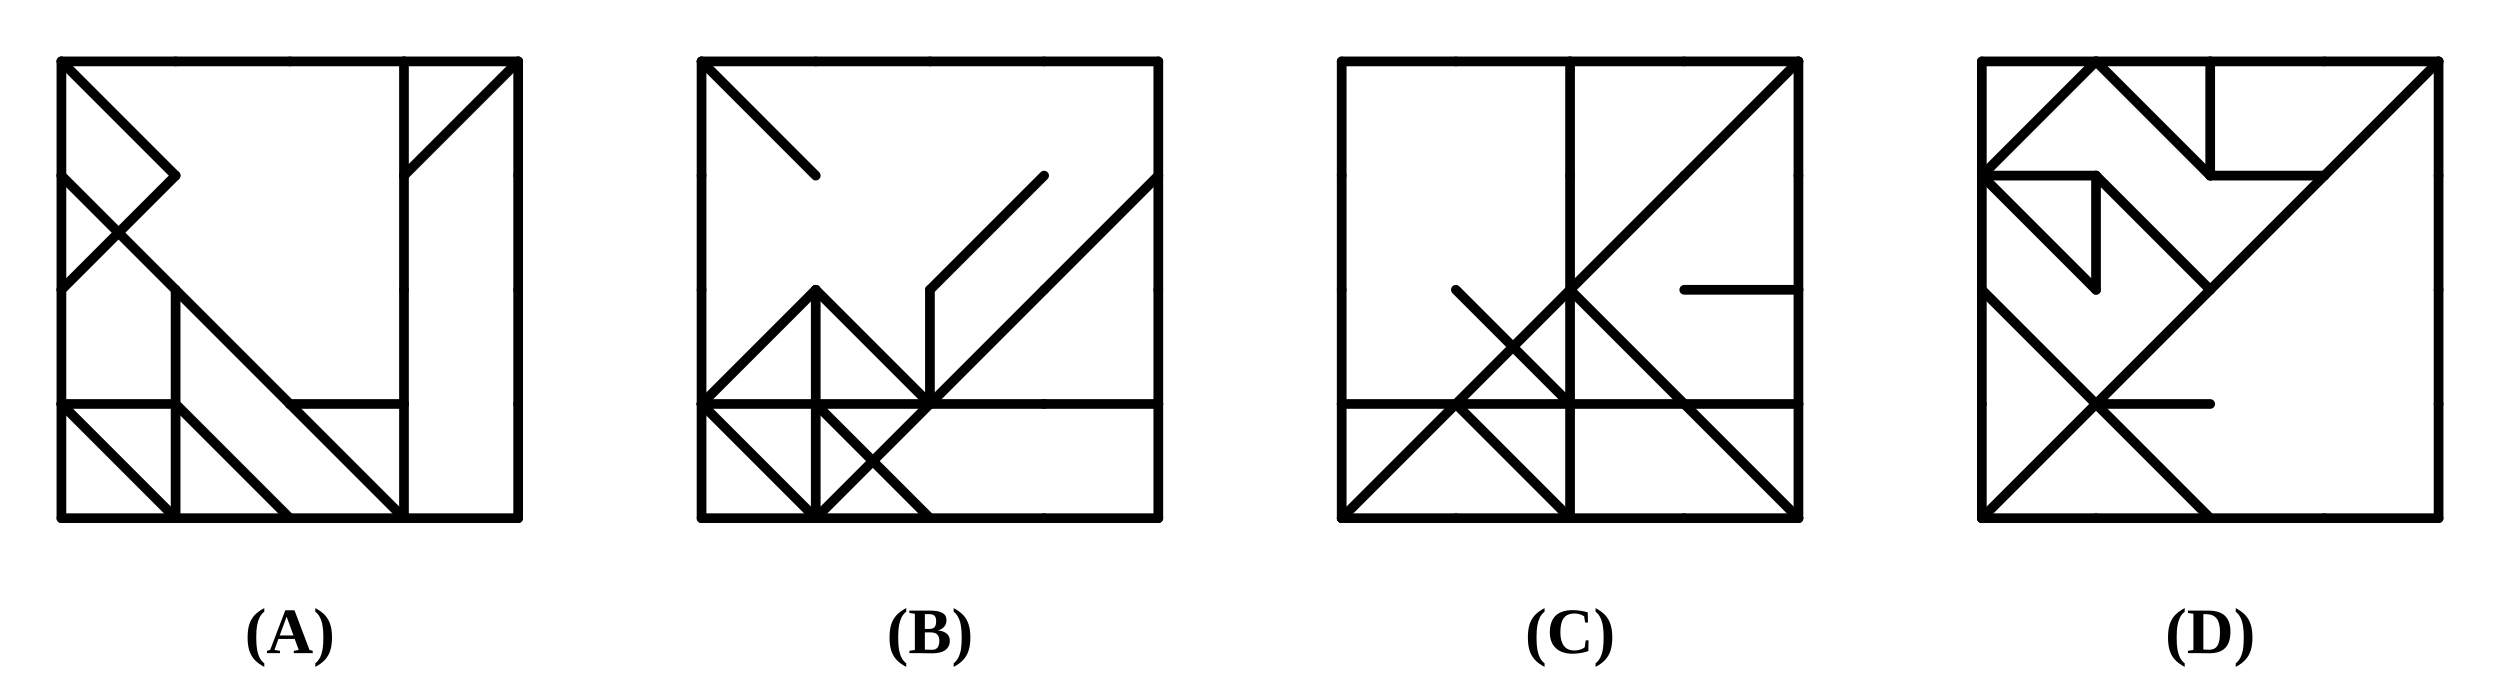
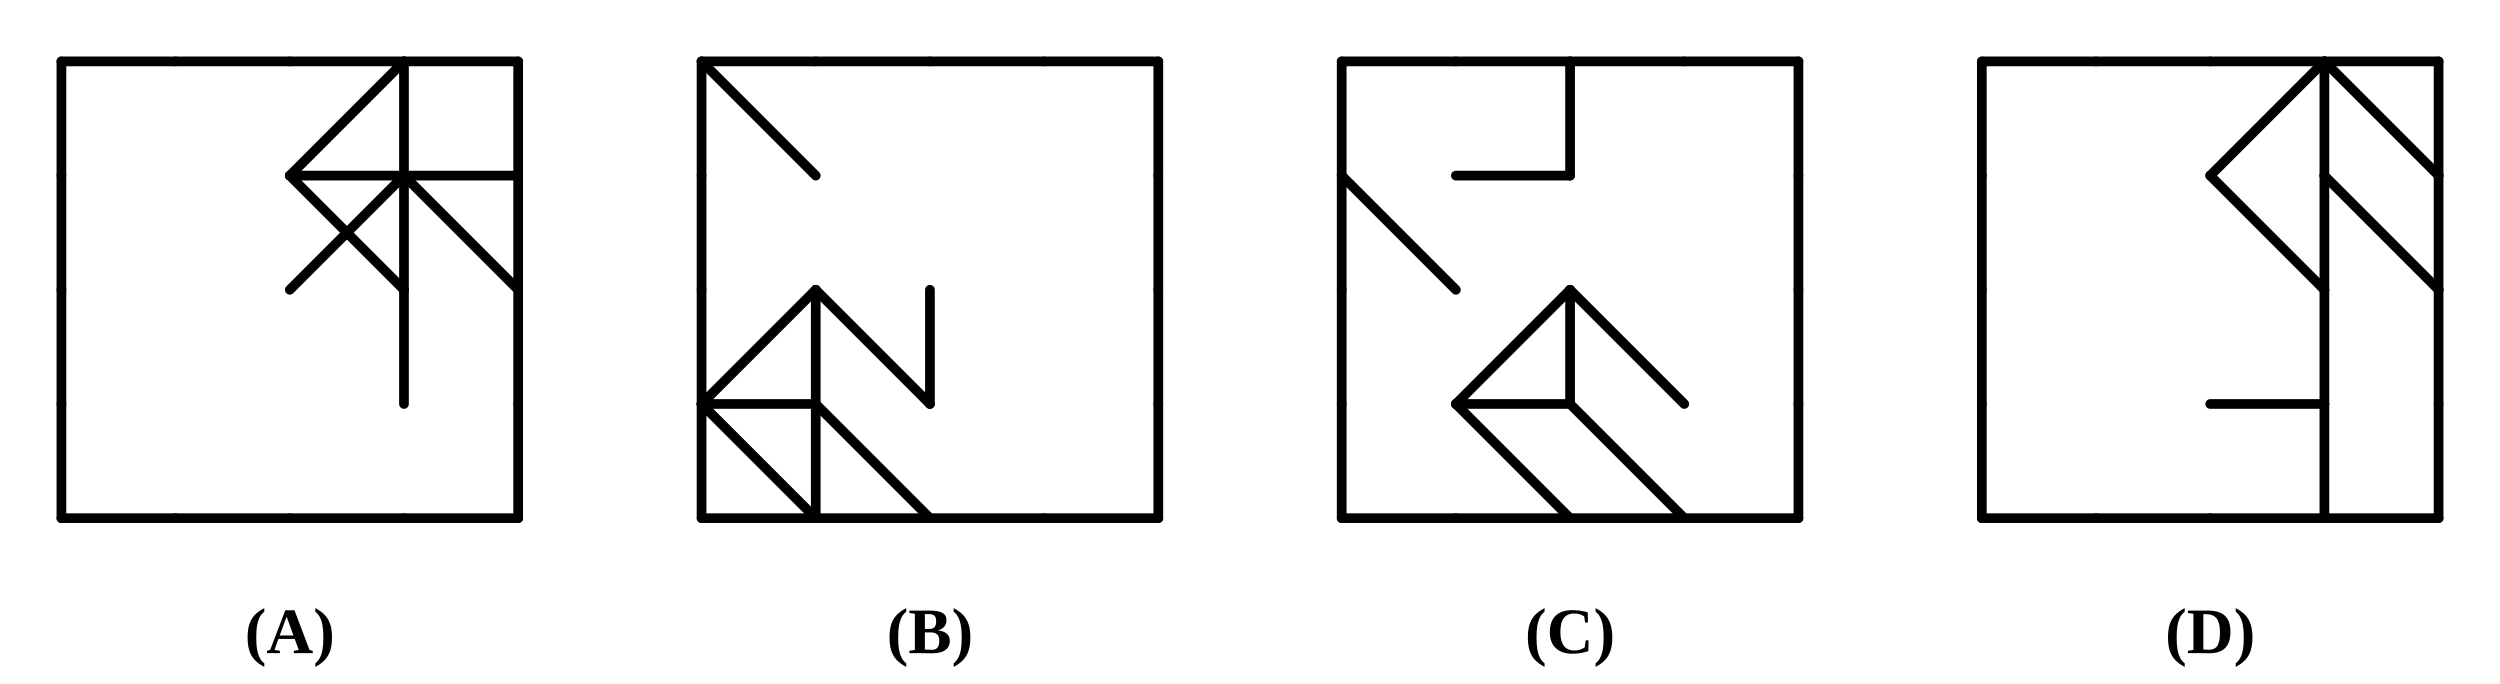
<svg xmlns="http://www.w3.org/2000/svg" width="578" height="158" viewBox="0 0 578 158" fill="none" stroke="#000" stroke-linecap="round" stroke-linejoin="round" font-family="'Times New Roman',Times,serif" font-weight="bold" text-anchor="middle">
  <g transform="translate(1,1) scale(1.32)">
    <path d="M10 10L10 30" fill="none" stroke-width="1.7" />
    <path d="M10 10L30 10" fill="none" stroke-width="1.7" />
-     <path d="M10 10L30 30" fill="none" stroke-width="1.7" />
    <path d="M10 30L10 50" fill="none" stroke-width="1.7" />
-     <path d="M10 30L30 50" fill="none" stroke-width="1.7" />
    <path d="M10 50L10 70" fill="none" stroke-width="1.7" />
-     <path d="M10 50L30 30" fill="none" stroke-width="1.7" />
    <path d="M10 70L10 90" fill="none" stroke-width="1.7" />
-     <path d="M10 70L30 70" fill="none" stroke-width="1.7" />
-     <path d="M10 70L30 90" fill="none" stroke-width="1.7" />
    <path d="M10 90L30 90" fill="none" stroke-width="1.7" />
    <path d="M30 10L50 10" fill="none" stroke-width="1.7" />
-     <path d="M30 50L30 70" fill="none" stroke-width="1.7" />
-     <path d="M30 50L50 70" fill="none" stroke-width="1.7" />
-     <path d="M30 70L30 90" fill="none" stroke-width="1.7" />
-     <path d="M30 70L50 90" fill="none" stroke-width="1.7" />
    <path d="M30 90L50 90" fill="none" stroke-width="1.7" />
    <path d="M50 10L70 10" fill="none" stroke-width="1.7" />
-     <path d="M50 70L70 70" fill="none" stroke-width="1.7" />
-     <path d="M50 70L70 90" fill="none" stroke-width="1.7" />
+     <path d="M50 30L70 10" fill="none" stroke-width="1.7" />
+     <path d="M50 30L70 30" fill="none" stroke-width="1.7" />
+     <path d="M50 30L70 50" fill="none" stroke-width="1.7" />
+     <path d="M50 50L70 30" fill="none" stroke-width="1.7" />
    <path d="M50 90L70 90" fill="none" stroke-width="1.7" />
    <path d="M70 10L70 30" fill="none" stroke-width="1.7" />
    <path d="M70 10L90 10" fill="none" stroke-width="1.7" />
    <path d="M70 30L70 50" fill="none" stroke-width="1.7" />
-     <path d="M70 30L90 10" fill="none" stroke-width="1.7" />
+     <path d="M70 30L90 30" fill="none" stroke-width="1.7" />
+     <path d="M70 30L90 50" fill="none" stroke-width="1.7" />
    <path d="M70 50L70 70" fill="none" stroke-width="1.7" />
-     <path d="M70 70L70 90" fill="none" stroke-width="1.7" />
    <path d="M70 90L90 90" fill="none" stroke-width="1.7" />
    <path d="M90 10L90 30" fill="none" stroke-width="1.7" />
    <path d="M90 30L90 50" fill="none" stroke-width="1.7" />
    <path d="M90 50L90 70" fill="none" stroke-width="1.7" />
    <path d="M90 70L90 90" fill="none" stroke-width="1.7" />
  </g>
  <text x="67" y="151" font-size="15" stroke="none" fill="#000">(A)</text>
  <g transform="translate(149,1) scale(1.32)">
    <path d="M10 10L10 30" fill="none" stroke-width="1.7" />
    <path d="M10 10L30 10" fill="none" stroke-width="1.7" />
    <path d="M10 10L30 30" fill="none" stroke-width="1.7" />
    <path d="M10 30L10 50" fill="none" stroke-width="1.7" />
    <path d="M10 50L10 70" fill="none" stroke-width="1.7" />
    <path d="M10 70L10 90" fill="none" stroke-width="1.7" />
    <path d="M10 70L30 50" fill="none" stroke-width="1.7" />
    <path d="M10 70L30 70" fill="none" stroke-width="1.7" />
    <path d="M10 70L30 90" fill="none" stroke-width="1.7" />
    <path d="M10 90L30 90" fill="none" stroke-width="1.7" />
    <path d="M30 10L50 10" fill="none" stroke-width="1.7" />
    <path d="M30 50L30 70" fill="none" stroke-width="1.7" />
    <path d="M30 50L50 70" fill="none" stroke-width="1.7" />
    <path d="M30 70L30 90" fill="none" stroke-width="1.7" />
-     <path d="M30 70L50 70" fill="none" stroke-width="1.7" />
    <path d="M30 70L50 90" fill="none" stroke-width="1.7" />
-     <path d="M30 90L50 70" fill="none" stroke-width="1.7" />
    <path d="M30 90L50 90" fill="none" stroke-width="1.7" />
    <path d="M50 10L70 10" fill="none" stroke-width="1.7" />
    <path d="M50 50L50 70" fill="none" stroke-width="1.7" />
-     <path d="M50 50L70 30" fill="none" stroke-width="1.7" />
-     <path d="M50 70L70 50" fill="none" stroke-width="1.7" />
-     <path d="M50 70L70 70" fill="none" stroke-width="1.7" />
    <path d="M50 90L70 90" fill="none" stroke-width="1.7" />
    <path d="M70 10L90 10" fill="none" stroke-width="1.7" />
-     <path d="M70 50L90 30" fill="none" stroke-width="1.7" />
-     <path d="M70 70L90 70" fill="none" stroke-width="1.7" />
    <path d="M70 90L90 90" fill="none" stroke-width="1.7" />
    <path d="M90 10L90 30" fill="none" stroke-width="1.7" />
    <path d="M90 30L90 50" fill="none" stroke-width="1.7" />
    <path d="M90 50L90 70" fill="none" stroke-width="1.7" />
    <path d="M90 70L90 90" fill="none" stroke-width="1.7" />
  </g>
  <text x="215" y="151" font-size="15" stroke="none" fill="#000">(B)</text>
  <g transform="translate(297,1) scale(1.32)">
    <path d="M10 10L10 30" fill="none" stroke-width="1.7" />
    <path d="M10 10L30 10" fill="none" stroke-width="1.7" />
    <path d="M10 30L10 50" fill="none" stroke-width="1.7" />
+     <path d="M10 30L30 50" fill="none" stroke-width="1.7" />
    <path d="M10 50L10 70" fill="none" stroke-width="1.7" />
    <path d="M10 70L10 90" fill="none" stroke-width="1.7" />
-     <path d="M10 70L30 70" fill="none" stroke-width="1.7" />
-     <path d="M10 90L30 70" fill="none" stroke-width="1.7" />
    <path d="M10 90L30 90" fill="none" stroke-width="1.7" />
    <path d="M30 10L50 10" fill="none" stroke-width="1.7" />
-     <path d="M30 50L50 70" fill="none" stroke-width="1.7" />
+     <path d="M30 30L50 30" fill="none" stroke-width="1.7" />
    <path d="M30 70L50 50" fill="none" stroke-width="1.7" />
    <path d="M30 70L50 70" fill="none" stroke-width="1.7" />
    <path d="M30 70L50 90" fill="none" stroke-width="1.7" />
    <path d="M30 90L50 90" fill="none" stroke-width="1.7" />
    <path d="M50 10L50 30" fill="none" stroke-width="1.7" />
    <path d="M50 10L70 10" fill="none" stroke-width="1.7" />
-     <path d="M50 30L50 50" fill="none" stroke-width="1.7" />
    <path d="M50 50L50 70" fill="none" stroke-width="1.7" />
-     <path d="M50 50L70 30" fill="none" stroke-width="1.7" />
    <path d="M50 50L70 70" fill="none" stroke-width="1.7" />
-     <path d="M50 70L50 90" fill="none" stroke-width="1.7" />
-     <path d="M50 70L70 70" fill="none" stroke-width="1.7" />
+     <path d="M50 70L70 90" fill="none" stroke-width="1.7" />
    <path d="M50 90L70 90" fill="none" stroke-width="1.7" />
    <path d="M70 10L90 10" fill="none" stroke-width="1.7" />
-     <path d="M70 30L90 10" fill="none" stroke-width="1.7" />
-     <path d="M70 50L90 50" fill="none" stroke-width="1.7" />
-     <path d="M70 70L90 70" fill="none" stroke-width="1.7" />
-     <path d="M70 70L90 90" fill="none" stroke-width="1.7" />
    <path d="M70 90L90 90" fill="none" stroke-width="1.7" />
    <path d="M90 10L90 30" fill="none" stroke-width="1.7" />
    <path d="M90 30L90 50" fill="none" stroke-width="1.7" />
    <path d="M90 50L90 70" fill="none" stroke-width="1.7" />
    <path d="M90 70L90 90" fill="none" stroke-width="1.7" />
  </g>
  <text x="363" y="151" font-size="15" stroke="none" fill="#000">(C)</text>
  <g transform="translate(445,1) scale(1.32)">
    <path d="M10 10L10 30" fill="none" stroke-width="1.7" />
    <path d="M10 10L30 10" fill="none" stroke-width="1.7" />
    <path d="M10 30L10 50" fill="none" stroke-width="1.7" />
-     <path d="M10 30L30 10" fill="none" stroke-width="1.7" />
-     <path d="M10 30L30 30" fill="none" stroke-width="1.7" />
-     <path d="M10 30L30 50" fill="none" stroke-width="1.7" />
    <path d="M10 50L10 70" fill="none" stroke-width="1.7" />
-     <path d="M10 50L30 70" fill="none" stroke-width="1.7" />
    <path d="M10 70L10 90" fill="none" stroke-width="1.7" />
-     <path d="M10 90L30 70" fill="none" stroke-width="1.7" />
    <path d="M10 90L30 90" fill="none" stroke-width="1.7" />
    <path d="M30 10L50 10" fill="none" stroke-width="1.7" />
-     <path d="M30 10L50 30" fill="none" stroke-width="1.7" />
-     <path d="M30 30L30 50" fill="none" stroke-width="1.7" />
-     <path d="M30 30L50 50" fill="none" stroke-width="1.7" />
-     <path d="M30 70L50 50" fill="none" stroke-width="1.7" />
-     <path d="M30 70L50 70" fill="none" stroke-width="1.7" />
-     <path d="M30 70L50 90" fill="none" stroke-width="1.7" />
    <path d="M30 90L50 90" fill="none" stroke-width="1.7" />
-     <path d="M50 10L50 30" fill="none" stroke-width="1.7" />
    <path d="M50 10L70 10" fill="none" stroke-width="1.7" />
-     <path d="M50 30L70 30" fill="none" stroke-width="1.7" />
-     <path d="M50 50L70 30" fill="none" stroke-width="1.7" />
+     <path d="M50 30L70 10" fill="none" stroke-width="1.7" />
+     <path d="M50 30L70 50" fill="none" stroke-width="1.7" />
+     <path d="M50 70L70 70" fill="none" stroke-width="1.7" />
    <path d="M50 90L70 90" fill="none" stroke-width="1.7" />
+     <path d="M70 10L70 30" fill="none" stroke-width="1.7" />
    <path d="M70 10L90 10" fill="none" stroke-width="1.7" />
-     <path d="M70 30L90 10" fill="none" stroke-width="1.7" />
+     <path d="M70 10L90 30" fill="none" stroke-width="1.7" />
+     <path d="M70 30L70 50" fill="none" stroke-width="1.7" />
+     <path d="M70 30L90 50" fill="none" stroke-width="1.7" />
+     <path d="M70 50L70 70" fill="none" stroke-width="1.7" />
+     <path d="M70 70L70 90" fill="none" stroke-width="1.7" />
    <path d="M70 90L90 90" fill="none" stroke-width="1.7" />
    <path d="M90 10L90 30" fill="none" stroke-width="1.7" />
    <path d="M90 30L90 50" fill="none" stroke-width="1.7" />
    <path d="M90 50L90 70" fill="none" stroke-width="1.7" />
    <path d="M90 70L90 90" fill="none" stroke-width="1.7" />
  </g>
  <text x="511" y="151" font-size="15" stroke="none" fill="#000">(D)</text>
</svg>
